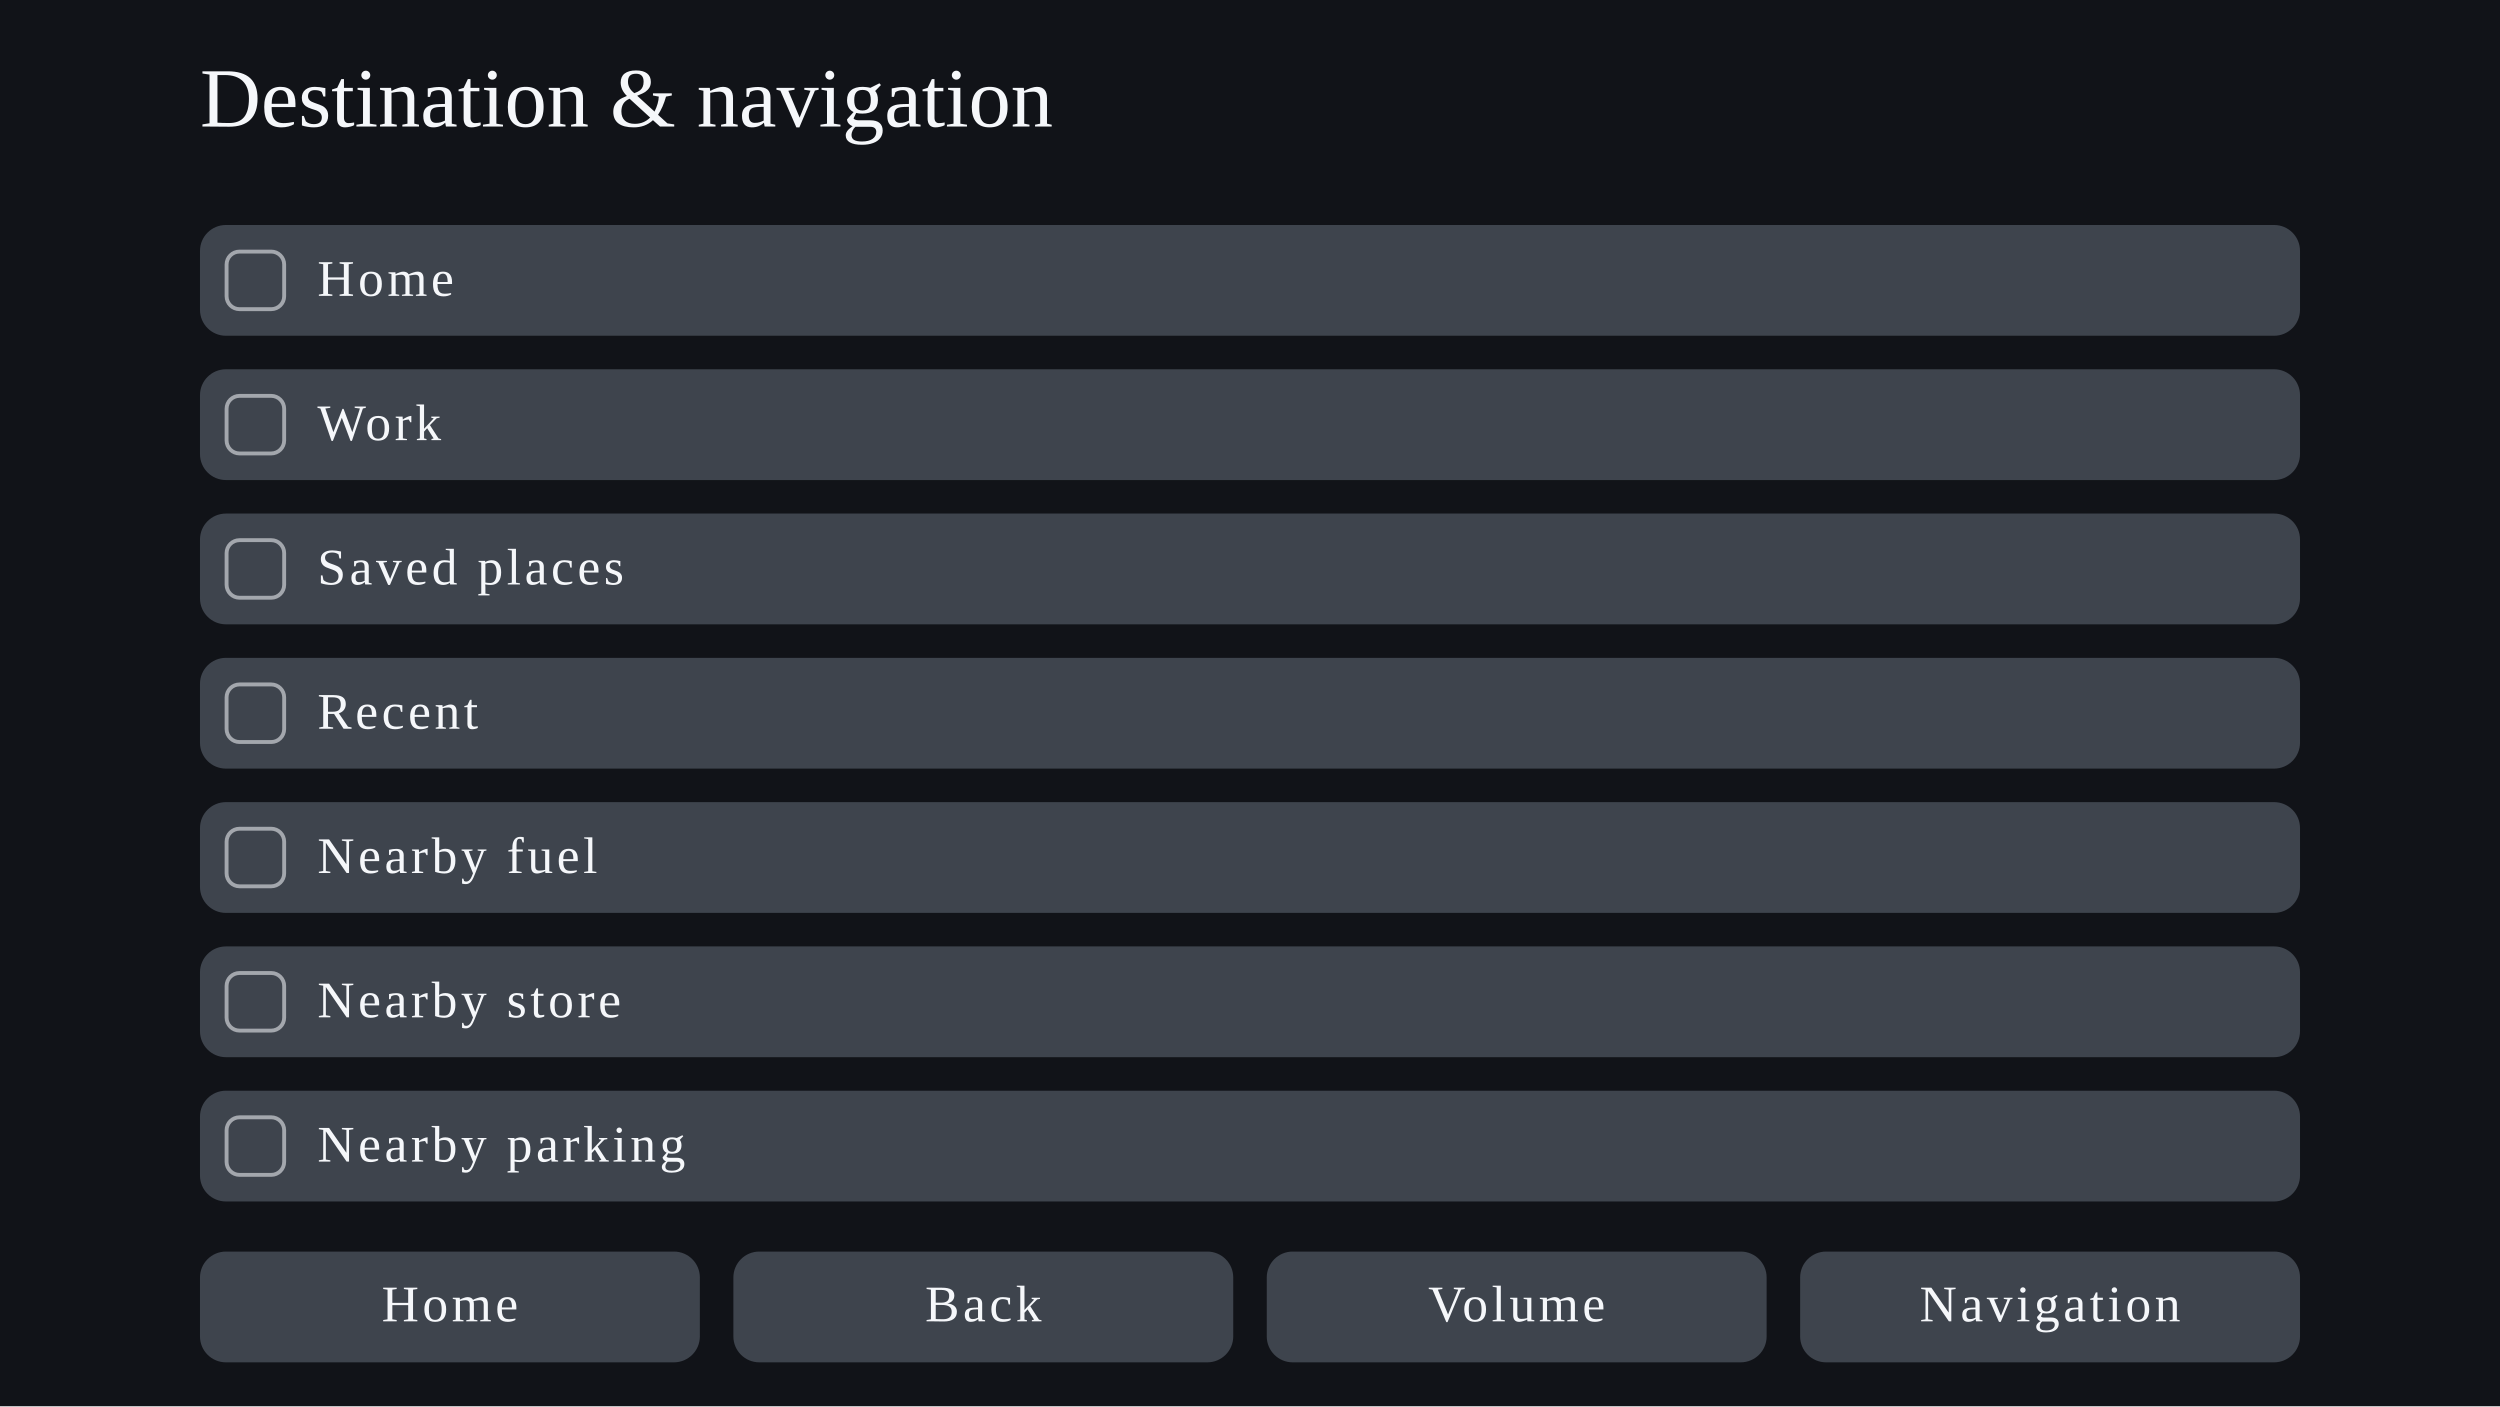
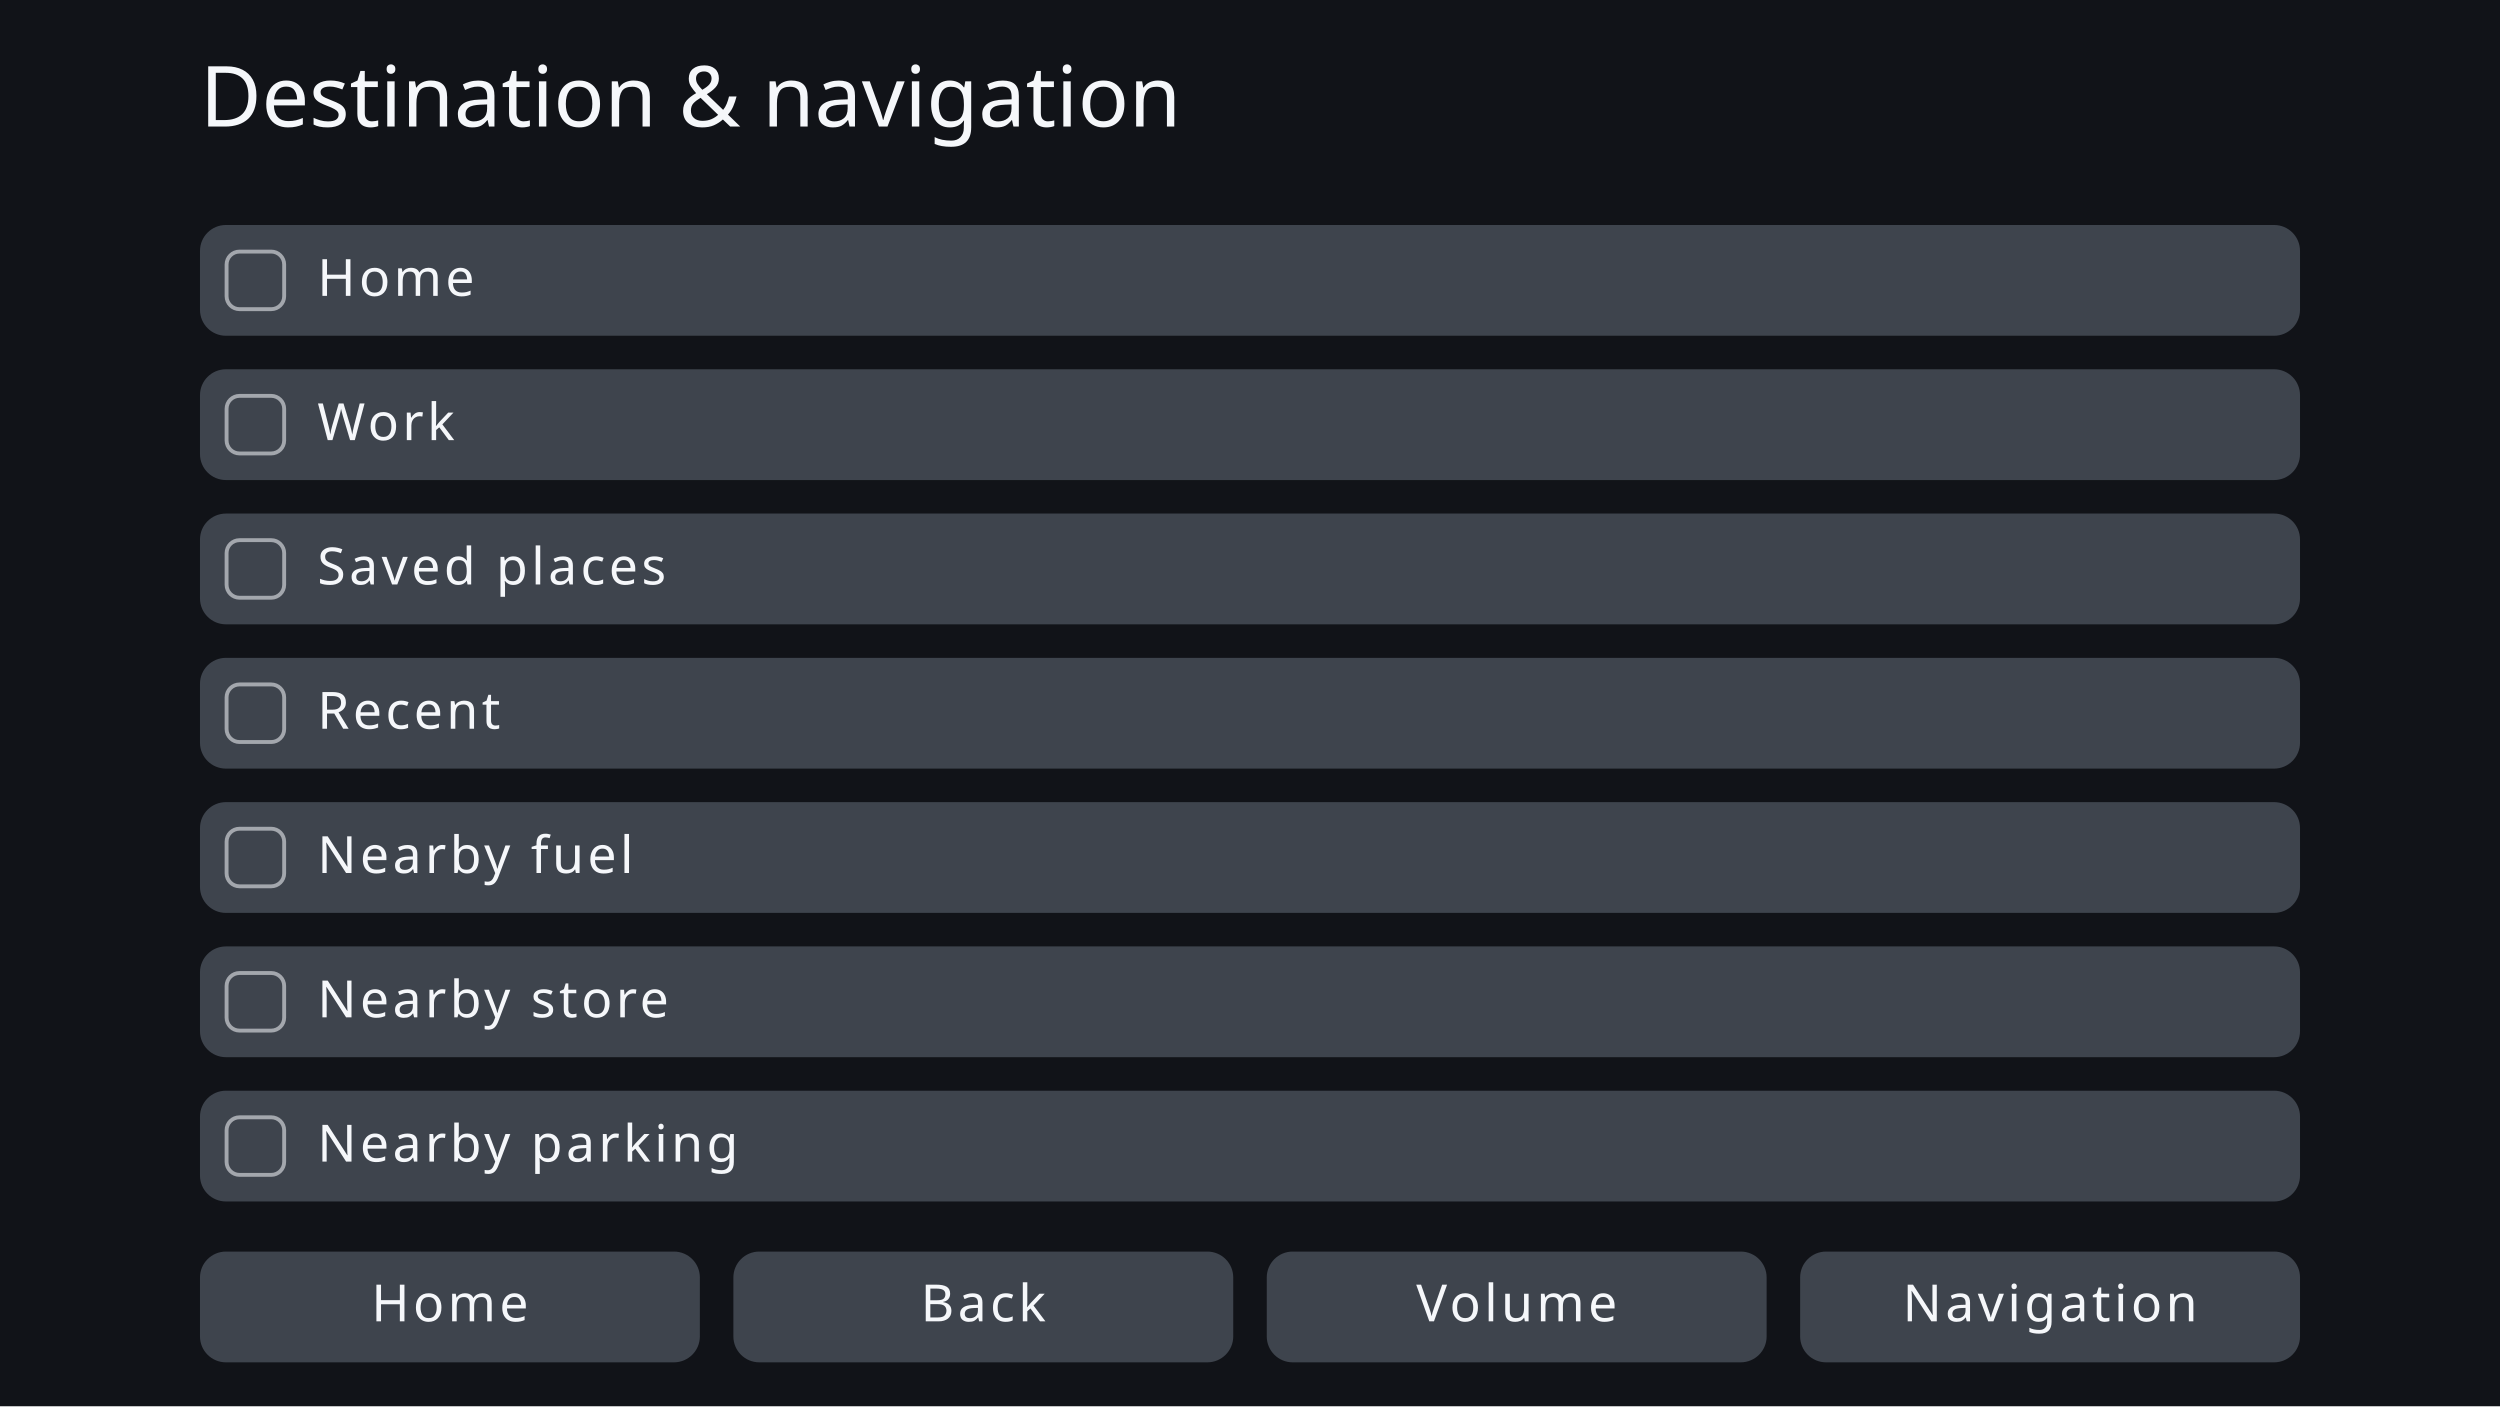
- <svg xmlns="http://www.w3.org/2000/svg" viewBox="0 0 771.91 434.2" role="img">
+ <svg xmlns="http://www.w3.org/2000/svg" viewBox="0 0 771.91 434.2" role="img" font-family="system-ui, sans-serif">
  <g transform="translate(0.0 0)">
    <rect width="771.91" height="434.2" fill="#111318" />
    <text x="61.753" y="39.078" fill="#F5F7FA" font-size="26.052">Destination &amp; navigation</text>
    <rect x="61.75" y="69.47" width="648.41" height="34.2" rx="8" fill="#3E444D" />
    <rect x="69.96" y="77.68" width="17.78" height="17.78" rx="4" fill="none" stroke="#F5F7FA" stroke-width="1.2" stroke-opacity="0.55" />
    <text x="98.0" y="91.358" fill="#F5F7FA" font-size="15.87" letter-spacing="0.07em">Home</text>
    <rect x="61.75" y="114.02" width="648.41" height="34.2" rx="8" fill="#3E444D" />
    <rect x="69.96" y="122.23" width="17.78" height="17.78" rx="4" fill="none" stroke="#F5F7FA" stroke-width="1.2" stroke-opacity="0.55" />
    <text x="98.0" y="135.908" fill="#F5F7FA" font-size="15.87" letter-spacing="0.07em">Work</text>
    <rect x="61.75" y="158.57" width="648.41" height="34.2" rx="8" fill="#3E444D" />
    <rect x="69.96" y="166.78" width="17.78" height="17.78" rx="4" fill="none" stroke="#F5F7FA" stroke-width="1.2" stroke-opacity="0.55" />
    <text x="98.0" y="180.458" fill="#F5F7FA" font-size="15.87" letter-spacing="0.07em">Saved places</text>
    <rect x="61.75" y="203.12" width="648.41" height="34.2" rx="8" fill="#3E444D" />
    <rect x="69.96" y="211.33" width="17.78" height="17.78" rx="4" fill="none" stroke="#F5F7FA" stroke-width="1.2" stroke-opacity="0.55" />
    <text x="98.0" y="225.008" fill="#F5F7FA" font-size="15.87" letter-spacing="0.07em">Recent</text>
    <rect x="61.75" y="247.67" width="648.41" height="34.2" rx="8" fill="#3E444D" />
    <rect x="69.96" y="255.88" width="17.78" height="17.78" rx="4" fill="none" stroke="#F5F7FA" stroke-width="1.2" stroke-opacity="0.55" />
    <text x="98.0" y="269.558" fill="#F5F7FA" font-size="15.87" letter-spacing="0.07em">Nearby fuel</text>
    <rect x="61.75" y="292.22" width="648.41" height="34.2" rx="8" fill="#3E444D" />
    <rect x="69.96" y="300.43" width="17.78" height="17.78" rx="4" fill="none" stroke="#F5F7FA" stroke-width="1.2" stroke-opacity="0.55" />
    <text x="98.0" y="314.108" fill="#F5F7FA" font-size="15.87" letter-spacing="0.07em">Nearby store</text>
    <rect x="61.75" y="336.77" width="648.41" height="34.2" rx="8" fill="#3E444D" />
    <rect x="69.96" y="344.98" width="17.78" height="17.78" rx="4" fill="none" stroke="#F5F7FA" stroke-width="1.2" stroke-opacity="0.55" />
    <text x="98.0" y="358.658" fill="#F5F7FA" font-size="15.87" letter-spacing="0.07em">Nearby parking</text>
    <rect x="61.75" y="386.44" width="154.34" height="34.2" rx="8" fill="#3E444D" />
    <text x="138.92" y="407.986" text-anchor="middle" fill="#F5F7FA" font-size="15.87" letter-spacing="0.07em">Home</text>
    <rect x="226.44" y="386.44" width="154.34" height="34.2" rx="8" fill="#3E444D" />
    <text x="303.61" y="407.986" text-anchor="middle" fill="#F5F7FA" font-size="15.87" letter-spacing="0.07em">Back</text>
    <rect x="391.13" y="386.44" width="154.34" height="34.2" rx="8" fill="#3E444D" />
    <text x="468.3" y="407.986" text-anchor="middle" fill="#F5F7FA" font-size="15.87" letter-spacing="0.07em">Volume</text>
    <rect x="555.82" y="386.44" width="154.34" height="34.2" rx="8" fill="#3E444D" />
    <text x="632.99" y="407.986" text-anchor="middle" fill="#F5F7FA" font-size="15.87" letter-spacing="0.07em">Navigation</text>
  </g>
</svg>
